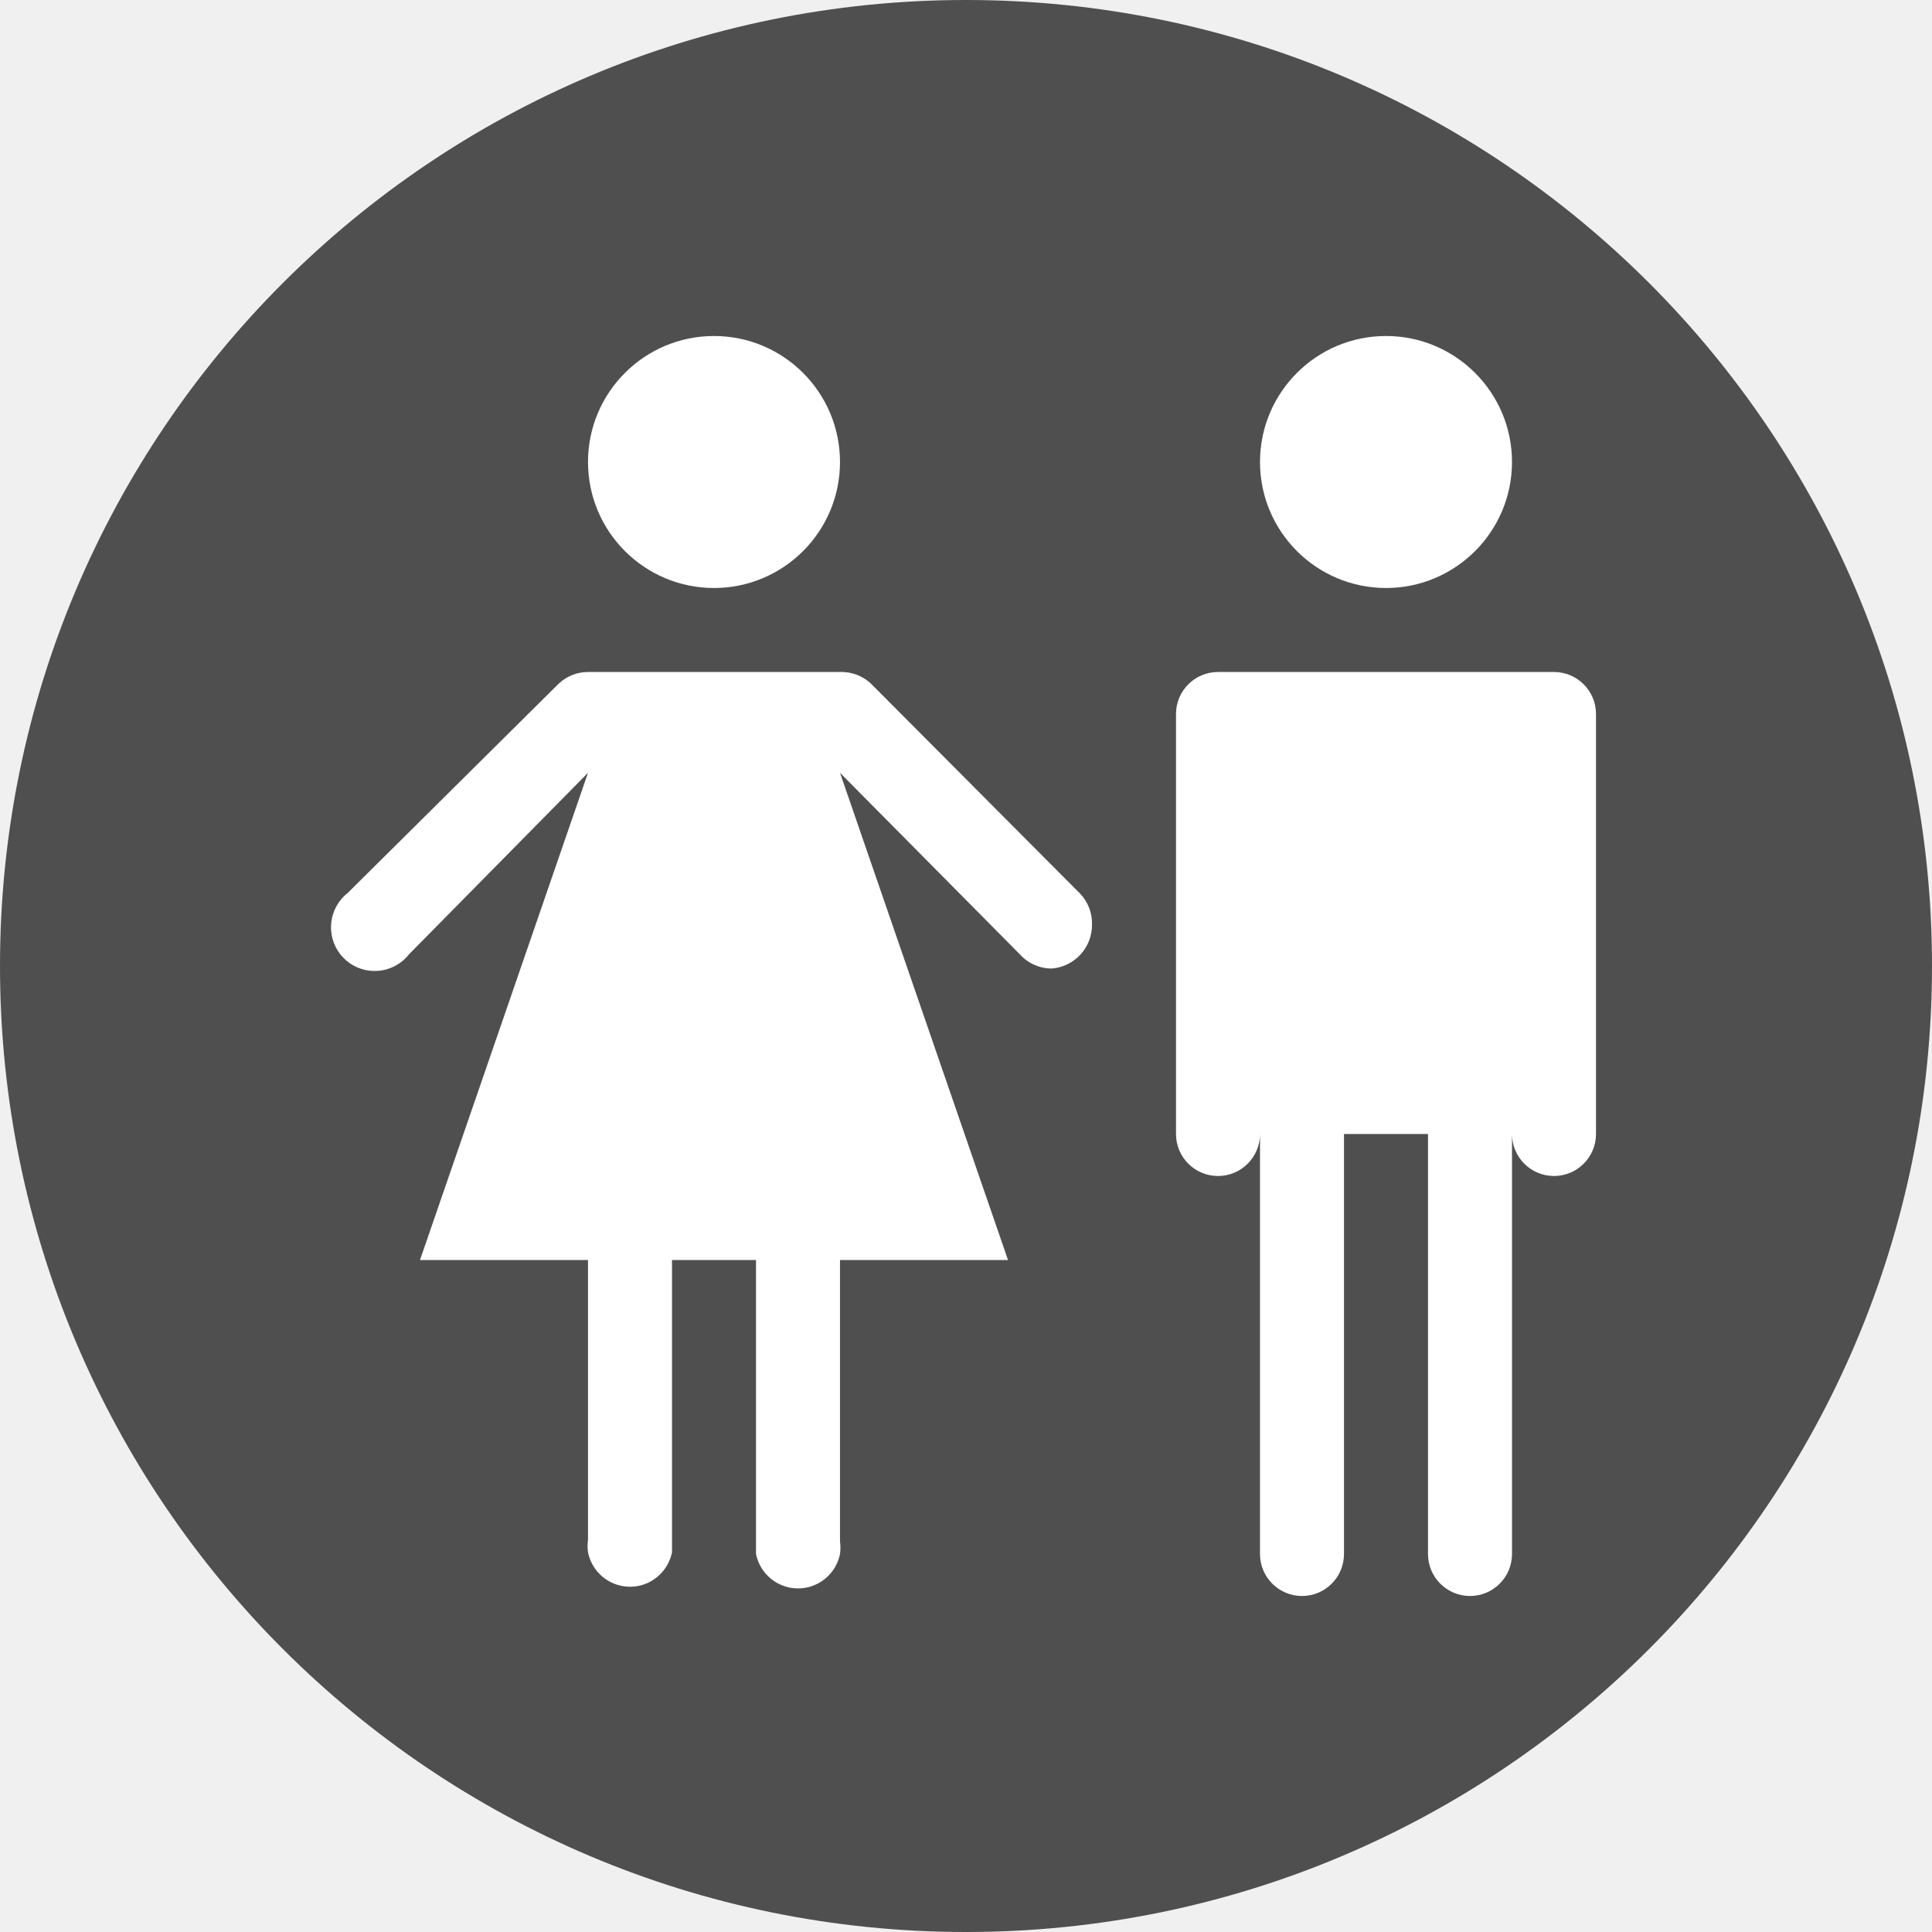
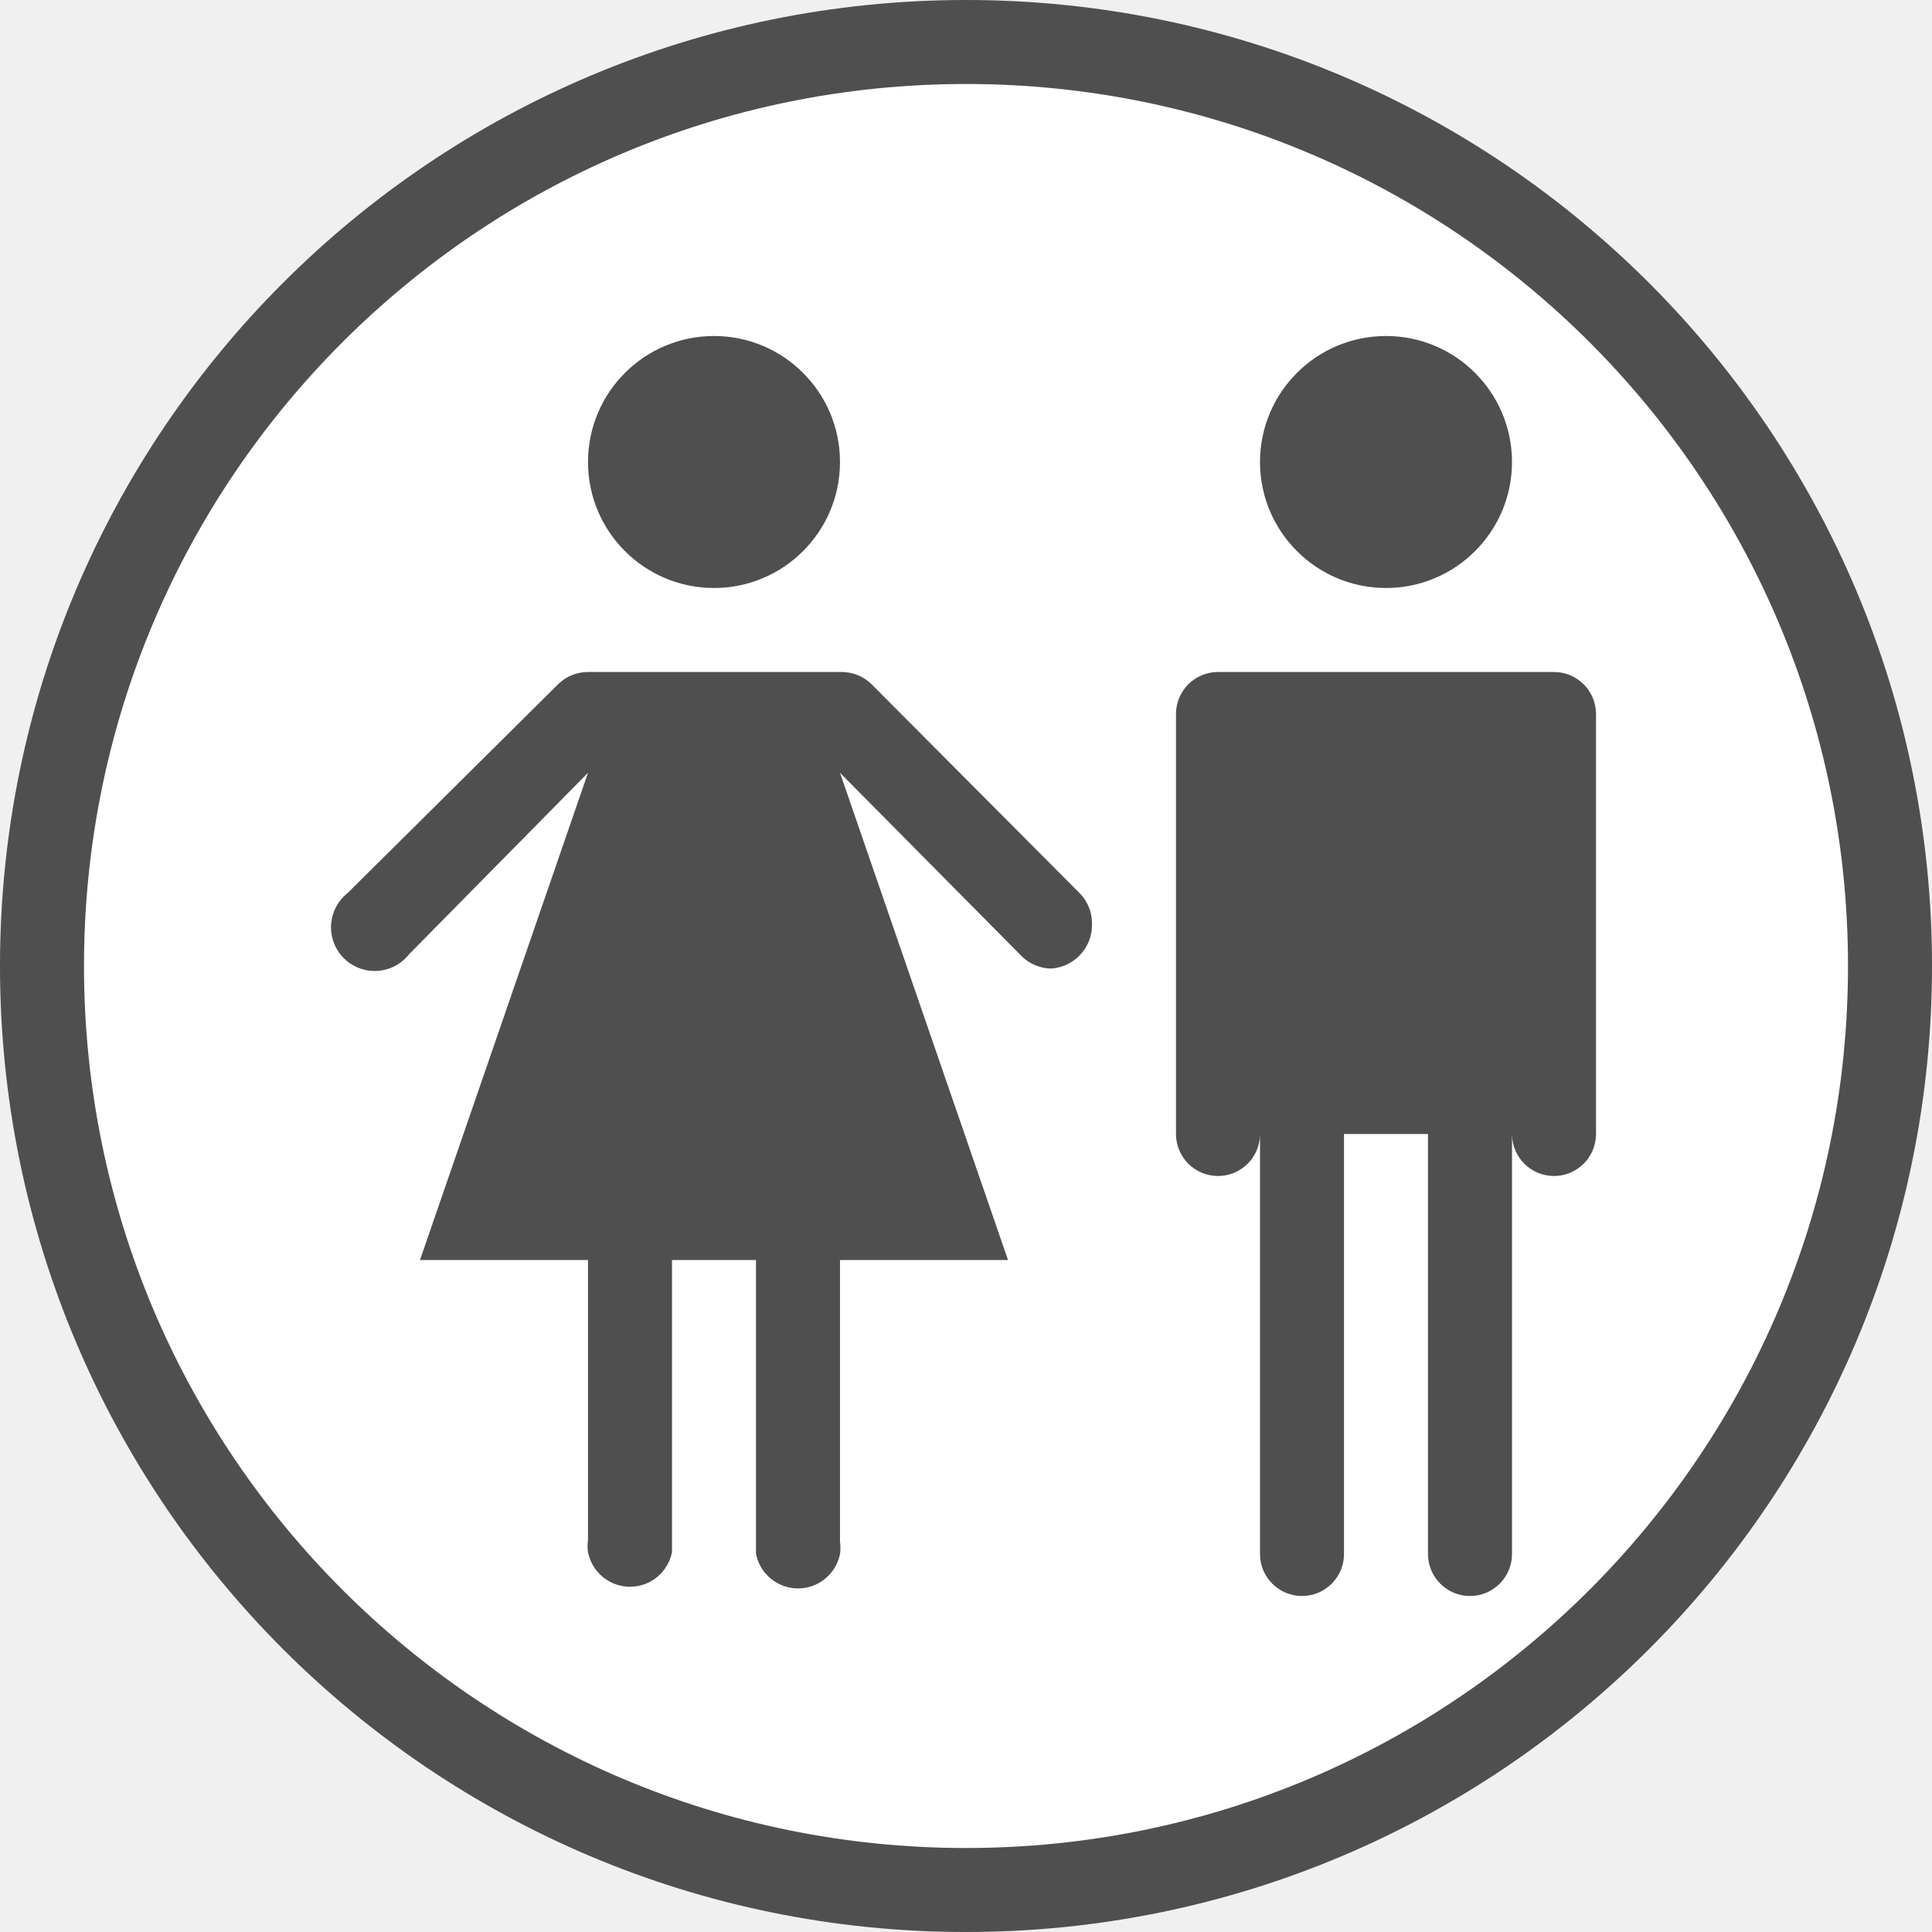
<svg xmlns="http://www.w3.org/2000/svg" viewBox="0 0 23 23" height="23" width="23">
  <rect fill="none" x="0" y="0" width="23" height="23" />
  <rect x="1" y="1" rx="10.5" ry="10.5" width="21" height="21" stroke="#4f4f4f" style="stroke-linejoin:round;stroke-miterlimit:4;" fill="#4f4f4f" stroke-width="2" />
-   <rect x="1" y="1" width="21" height="21" rx="10.5" ry="10.5" fill="#4f4f4f" />
-   <path fill="#fff" transform="translate(4 4)" d="M4.5,3C3.672,3,3,2.328,3,1.5S3.672,0,4.5,0S6,0.672,6,1.5S5.328,3,4.5,3z M14,1.5C14,0.672,13.328,0,12.5,0  S11,0.672,11,1.5S11.672,3,12.5,3S14,2.328,14,1.5z M8.86,6.64L8.86,6.64L6.38,4.15l0,0C6.28,4.049,6.142,3.995,6,4H3  C2.87,4,2.744,4.05,2.65,4.14l0,0L0.14,6.63c-0.226,0.177-0.266,0.504-0.089,0.73s0.504,0.266,0.73,0.089  C0.814,7.423,0.844,7.393,0.87,7.36L3,5.2L1,11h2v3.33c-0.007,0.05-0.007,0.1,0,0.15  c0.056,0.276,0.324,0.455,0.601,0.4C3.802,14.839,3.959,14.681,4,14.48l0,0V11h1v3.5l0,0  c0.056,0.276,0.324,0.455,0.601,0.4C5.802,14.859,5.96,14.701,6,14.5c0.007-0.05,0.007-0.1,0-0.15V11h2L6,5.2  l2.14,2.16l0,0c0.097,0.108,0.235,0.17,0.38,0.17C8.795,7.509,9.006,7.276,9,7C9.002,6.866,8.952,6.737,8.86,6.64z   M14.5,4h-4C10.224,4,10,4.224,10,4.5v5c0,0.276,0.224,0.5,0.5,0.5S11,9.776,11,9.5v5c0,0.276,0.224,0.5,0.5,0.5  s0.5-0.224,0.5-0.5v-5h1v5c0,0.276,0.224,0.5,0.5,0.5s0.5-0.224,0.5-0.5v-5c0,0.276,0.224,0.5,0.5,0.5S15,9.776,15,9.5v-5  C15,4.224,14.776,4,14.5,4z" />
+   <rect x="1" y="1" width="21" height="21" rx="10.5" ry="10.5" fill="#fff" />
+   <path fill="#4f4f4f" transform="translate(4 4)" d="M4.5,3C3.672,3,3,2.328,3,1.5S3.672,0,4.5,0S6,0.672,6,1.5S5.328,3,4.5,3z M14,1.5C14,0.672,13.328,0,12.5,0  S11,0.672,11,1.5S11.672,3,12.5,3S14,2.328,14,1.5z M8.86,6.64L8.86,6.64L6.38,4.15l0,0C6.28,4.049,6.142,3.995,6,4H3  C2.87,4,2.744,4.05,2.65,4.14l0,0L0.14,6.63c-0.226,0.177-0.266,0.504-0.089,0.73s0.504,0.266,0.73,0.089  C0.814,7.423,0.844,7.393,0.87,7.36L3,5.2L1,11h2v3.33c-0.007,0.05-0.007,0.1,0,0.15  c0.056,0.276,0.324,0.455,0.601,0.4C3.802,14.839,3.959,14.681,4,14.48l0,0V11h1v3.5l0,0  c0.056,0.276,0.324,0.455,0.601,0.4C5.802,14.859,5.96,14.701,6,14.5c0.007-0.05,0.007-0.1,0-0.15V11h2L6,5.2  l2.14,2.16l0,0c0.097,0.108,0.235,0.17,0.38,0.17C8.795,7.509,9.006,7.276,9,7C9.002,6.866,8.952,6.737,8.86,6.64z   M14.5,4h-4C10.224,4,10,4.224,10,4.5v5c0,0.276,0.224,0.5,0.5,0.5S11,9.776,11,9.5v5c0,0.276,0.224,0.5,0.5,0.5  s0.5-0.224,0.5-0.5v-5h1v5c0,0.276,0.224,0.5,0.5,0.5s0.5-0.224,0.5-0.5v-5c0,0.276,0.224,0.5,0.5,0.5S15,9.776,15,9.5v-5  C15,4.224,14.776,4,14.5,4z" />
</svg>
